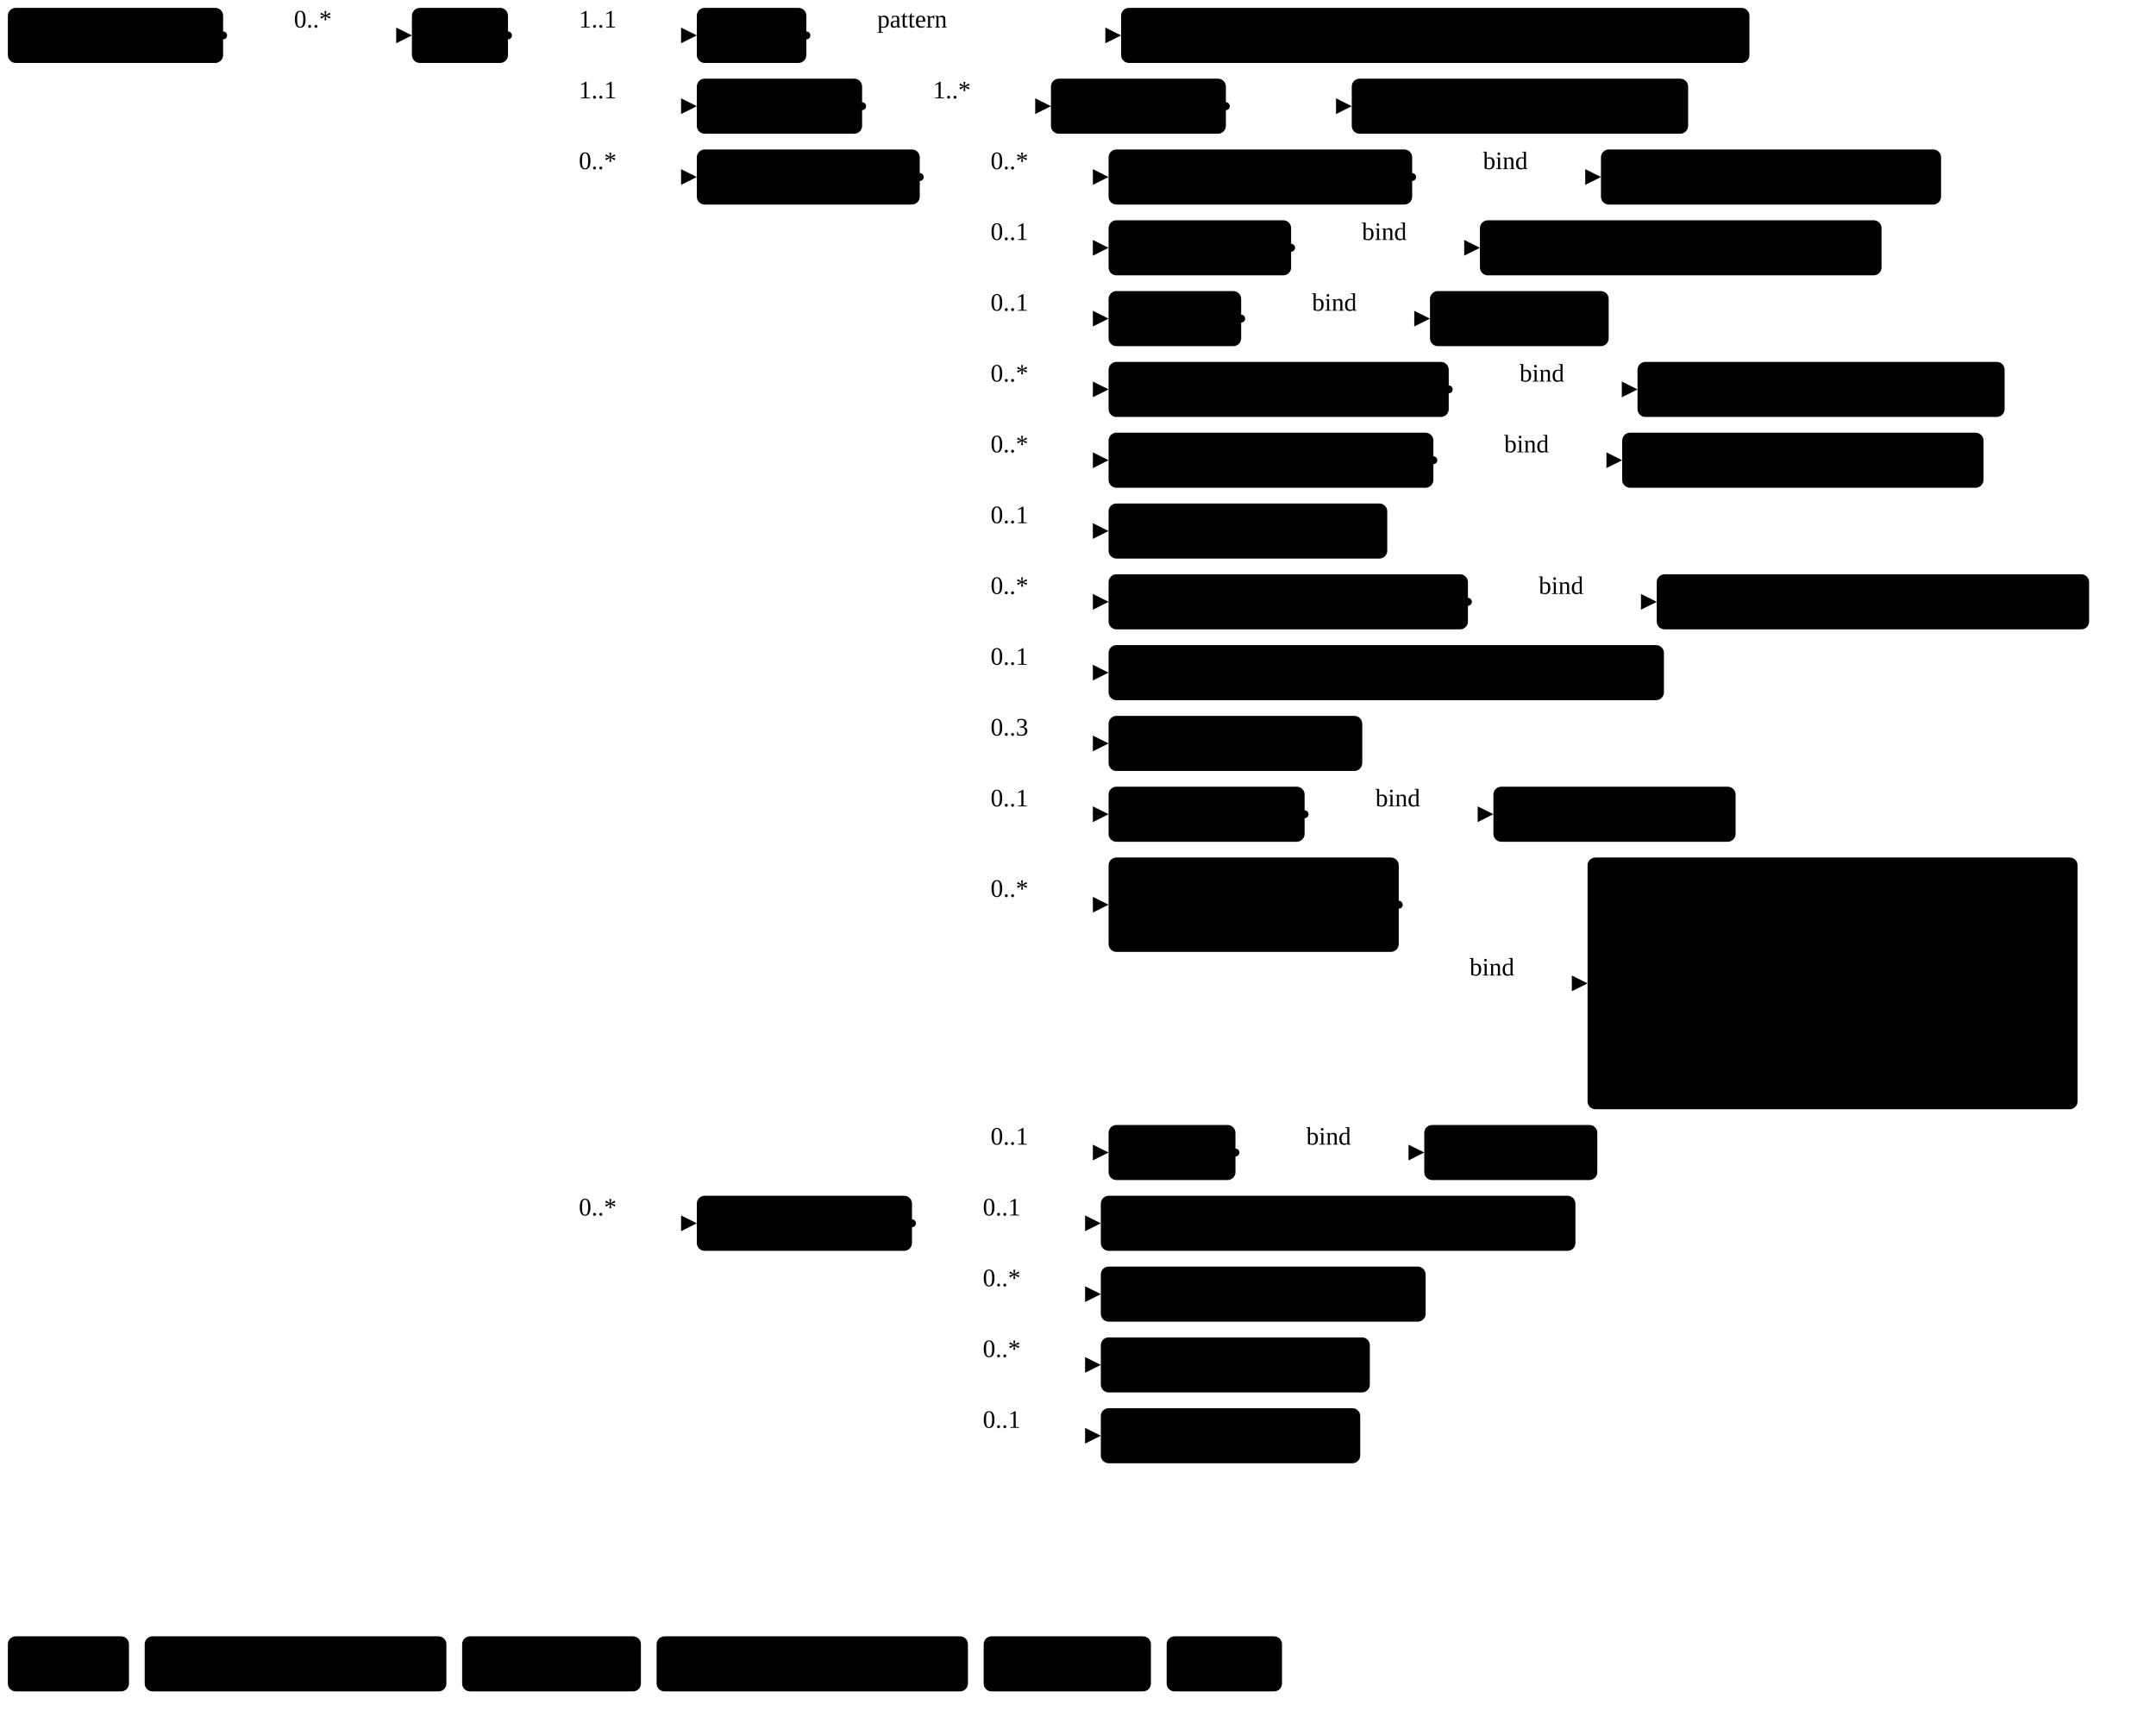
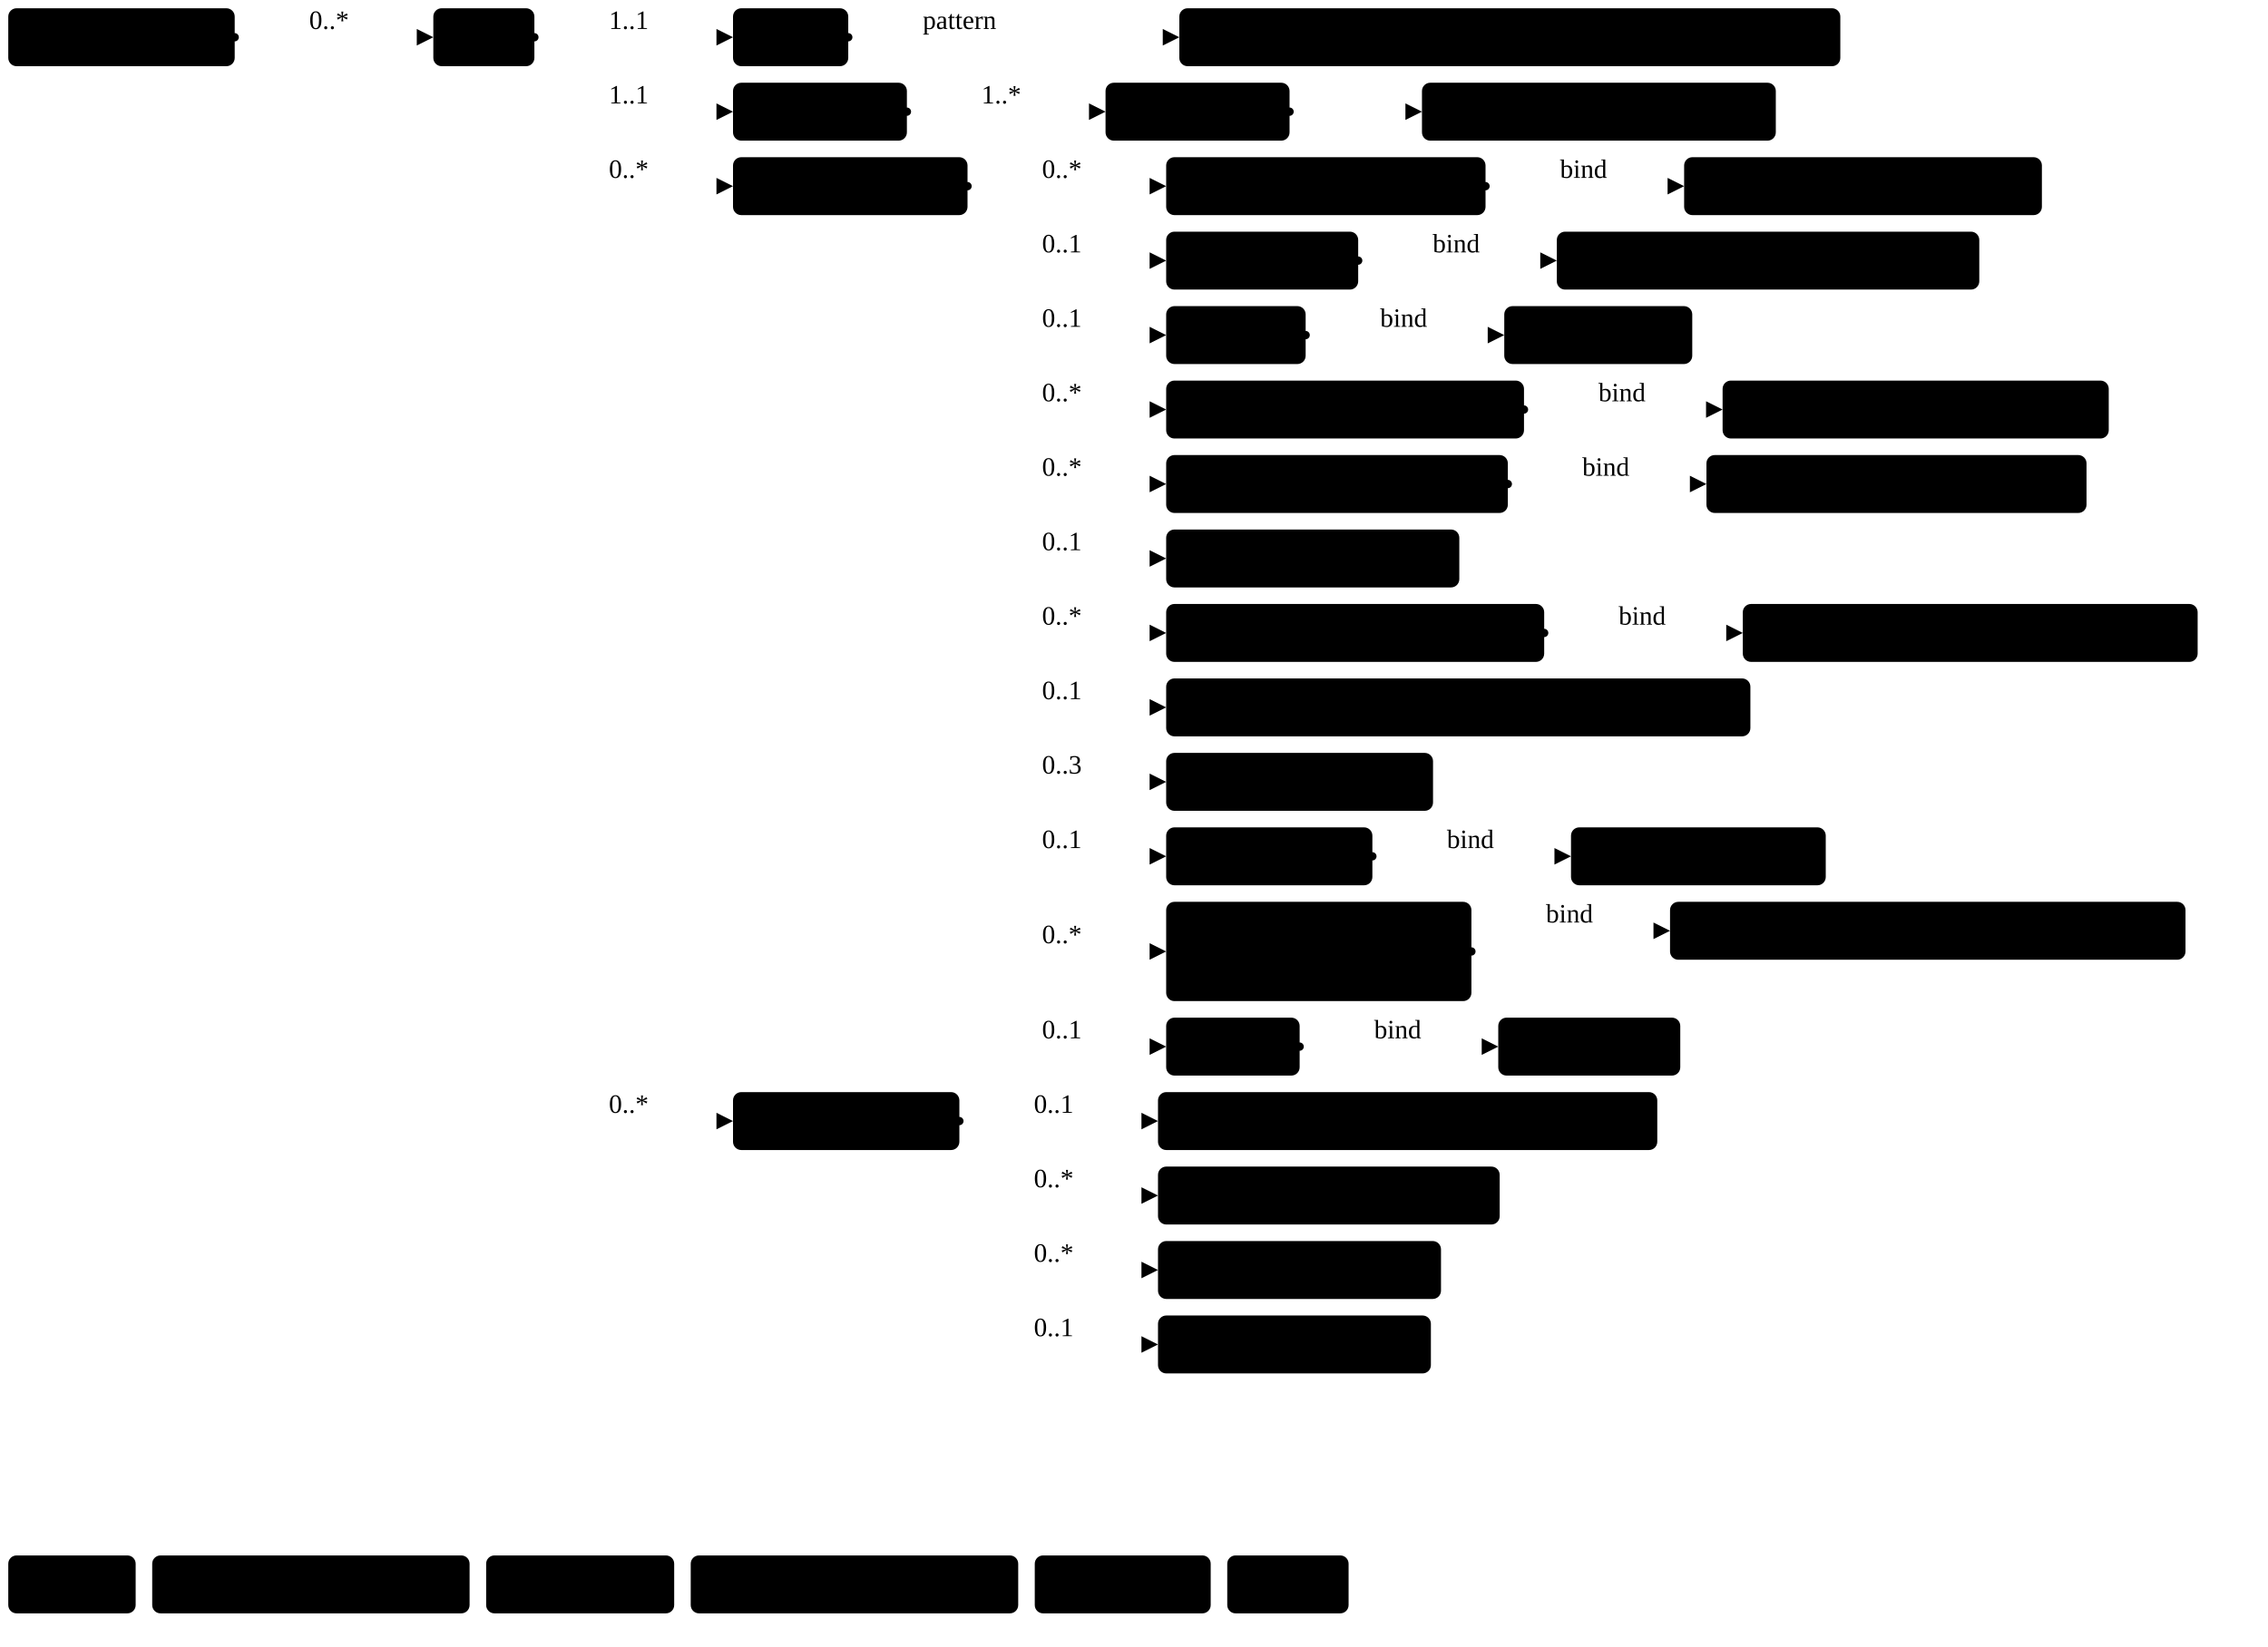
- <svg xmlns="http://www.w3.org/2000/svg" version="1.1" width="1027.67" height="821.25">
+ <svg xmlns="http://www.w3.org/2000/svg" version="1.1" width="1027.67" height="746.25">
  <defs>
    <marker id="arrowStart" markerWidth="3.75" markerHeight="3.75" markerUnits="px" refX="1.88" refY="1.88">
      <circle class="connector" cx="1.88" cy="1.88" r="1.88" />
    </marker>
    <marker id="arrowEnd" markerWidth="7.5" markerHeight="7.5" markerUnits="px" refX="7.5" refY="3.75">
      <polygon class="connector" points="0 0 7.5 3.75 0 7.5" />
    </marker>
  </defs>
  <g>
    <g transform="translate(3.75 3.75)">
      <a href="StructureDefinition-MGFinding.html" target="_top">
        <rect class="profile" x="0" y="0" width="102.6" height="26.25" rx="3.75" ry="3.75" />
      </a>
      <a href="StructureDefinition-MGFinding.html" target="_top">
        <text x="5.62" y="18.75" text-anchor="left" class="profile">Mg Findings</text>
      </a>
    </g>
    <line class="connector" marker-end="url(#arrowEnd)" x1="136.35" y1="16.88" x2="196.35" y2="16.88" />
    <text x="140.1" y="13.12" text-anchor="right" class="lhsText">0..*</text>
    <line class="connector" marker-start="url(#arrowStart)" x1="106.35" y1="16.88" x2="136.35" y2="16.88" />
    <line class="connector" x1="136.35" y1="16.88" x2="136.35" y2="16.88" />
  </g>
  <g>
    <g transform="translate(196.35 3.75)">
      <a href="StructureDefinition-AbnormalityCyst.html" target="_top">
        <rect class="focus" x="0" y="0" width="45.79" height="26.25" rx="3.75" ry="3.75" />
      </a>
      <a href="StructureDefinition-AbnormalityCyst.html" target="_top">
        <text x="5.62" y="18.75" text-anchor="left" class="focus">Cyst</text>
      </a>
    </g>
    <line class="connector" marker-end="url(#arrowEnd)" x1="272.14" y1="16.88" x2="332.14" y2="16.88" />
    <text x="275.89" y="13.12" text-anchor="right" class="lhsText">1..1</text>
    <line class="connector" marker-end="url(#arrowEnd)" x1="272.14" y1="50.62" x2="332.14" y2="50.62" />
    <text x="275.89" y="46.88" text-anchor="right" class="lhsText">1..1</text>
    <line class="connector" marker-end="url(#arrowEnd)" x1="272.14" y1="84.38" x2="332.14" y2="84.38" />
    <text x="275.89" y="80.62" text-anchor="right" class="lhsText">0..*</text>
-     <line class="connector" marker-end="url(#arrowEnd)" x1="272.14" y1="583.12" x2="332.14" y2="583.12" />
-     <text x="275.89" y="579.38" text-anchor="right" class="lhsText">0..*</text>
+     <line class="connector" marker-end="url(#arrowEnd)" x1="272.14" y1="508.12" x2="332.14" y2="508.12" />
+     <text x="275.89" y="504.38" text-anchor="right" class="lhsText">0..*</text>
    <line class="connector" marker-start="url(#arrowStart)" x1="242.14" y1="16.88" x2="272.14" y2="16.88" />
-     <line class="connector" x1="272.14" y1="16.88" x2="272.14" y2="583.12" />
+     <line class="connector" x1="272.14" y1="16.88" x2="272.14" y2="508.12" />
  </g>
  <g>
    <g transform="translate(332.14 3.75)">
      <a href="StructureDefinition-AbnormalityCyst-definitions.html#Observation.code" target="_top">
        <rect class="element" x="0" y="0" width="52.22" height="26.25" rx="3.75" ry="3.75" />
      </a>
      <a href="StructureDefinition-AbnormalityCyst-definitions.html#Observation.code" target="_top">
        <text x="5.62" y="18.75" text-anchor="left" class="element">Code</text>
      </a>
    </g>
    <line class="connector" marker-end="url(#arrowEnd)" x1="414.37" y1="16.88" x2="534.37" y2="16.88" />
    <text x="418.12" y="13.12" text-anchor="right" class="lhsText">pattern </text>
    <line class="connector" marker-start="url(#arrowStart)" x1="384.37" y1="16.88" x2="414.37" y2="16.88" />
    <line class="connector" x1="414.37" y1="16.88" x2="414.37" y2="16.88" />
  </g>
  <g>
    <g transform="translate(534.37 3.75)">
      <a href="http://hl7.org/fhir/us/breast-radiology/CodeSystem/ObservationCodesCS" target="_top">
        <rect class="value" x="0" y="0" width="299.51" height="26.25" rx="3.75" ry="3.75" />
      </a>
      <a href="http://hl7.org/fhir/us/breast-radiology/CodeSystem/ObservationCodesCS" target="_top">
        <text x="5.62" y="18.75" text-anchor="left" class="value">ObservationCodesCS#abnormalityCyst</text>
      </a>
    </g>
  </g>
  <g>
    <g transform="translate(332.14 37.5)">
      <a href="StructureDefinition-AbnormalityCyst-definitions.html#Observation.bodySite" target="_top">
        <rect class="element" x="0" y="0" width="78.79" height="26.25" rx="3.75" ry="3.75" />
      </a>
      <a href="StructureDefinition-AbnormalityCyst-definitions.html#Observation.bodySite" target="_top">
        <text x="5.62" y="18.75" text-anchor="left" class="element">BodySite</text>
      </a>
    </g>
    <line class="connector" marker-end="url(#arrowEnd)" x1="440.94" y1="50.62" x2="500.94" y2="50.62" />
    <text x="444.69" y="46.88" text-anchor="right" class="lhsText">1..*</text>
    <line class="connector" marker-start="url(#arrowStart)" x1="410.94" y1="50.62" x2="440.94" y2="50.62" />
    <line class="connector" x1="440.94" y1="50.62" x2="440.94" y2="50.62" />
  </g>
  <g>
    <g transform="translate(500.94 37.5)">
      <a href="StructureDefinition-AbnormalityCyst-definitions.html#Observation.bodySite.extension" target="_top">
        <rect class="element" x="0" y="0" width="83.38" height="26.25" rx="3.75" ry="3.75" />
      </a>
      <a href="StructureDefinition-AbnormalityCyst-definitions.html#Observation.bodySite.extension" target="_top">
        <text x="5.62" y="18.75" text-anchor="left" class="element">extension</text>
      </a>
    </g>
    <line class="connector" marker-end="url(#arrowEnd)" x1="614.32" y1="50.62" x2="644.32" y2="50.62" />
    <line class="connector" marker-start="url(#arrowStart)" x1="584.32" y1="50.62" x2="614.32" y2="50.62" />
    <line class="connector" x1="614.32" y1="50.62" x2="614.32" y2="50.62" />
  </g>
  <g>
    <g transform="translate(644.32 37.5)">
      <a href="StructureDefinition-BreastBodyLocationExtension.html" target="_top">
        <rect class="extension" x="0" y="0" width="160.33" height="26.25" rx="3.75" ry="3.75" />
      </a>
      <a href="StructureDefinition-BreastBodyLocationExtension.html" target="_top">
        <text x="5.62" y="18.75" text-anchor="left" class="extension">BreastBodyLocation</text>
      </a>
    </g>
  </g>
  <g>
    <g transform="translate(332.14 71.25)">
      <a href="StructureDefinition-AbnormalityCyst-definitions.html#Observation.component" target="_top">
        <rect class="element" x="0" y="0" width="106.26" height="26.25" rx="3.75" ry="3.75" />
      </a>
      <a href="StructureDefinition-AbnormalityCyst-definitions.html#Observation.component" target="_top">
        <text x="5.62" y="18.75" text-anchor="left" class="element">Components</text>
      </a>
    </g>
    <line class="connector" marker-end="url(#arrowEnd)" x1="468.41" y1="84.38" x2="528.41" y2="84.38" />
    <text x="472.16" y="80.62" text-anchor="right" class="lhsText">0..*</text>
    <line class="connector" marker-end="url(#arrowEnd)" x1="468.41" y1="118.12" x2="528.41" y2="118.12" />
    <text x="472.16" y="114.38" text-anchor="right" class="lhsText">0..1</text>
    <line class="connector" marker-end="url(#arrowEnd)" x1="468.41" y1="151.88" x2="528.41" y2="151.88" />
    <text x="472.16" y="148.12" text-anchor="right" class="lhsText">0..1</text>
    <line class="connector" marker-end="url(#arrowEnd)" x1="468.41" y1="185.62" x2="528.41" y2="185.62" />
    <text x="472.16" y="181.88" text-anchor="right" class="lhsText">0..*</text>
    <line class="connector" marker-end="url(#arrowEnd)" x1="468.41" y1="219.38" x2="528.41" y2="219.38" />
    <text x="472.16" y="215.62" text-anchor="right" class="lhsText">0..*</text>
    <line class="connector" marker-end="url(#arrowEnd)" x1="468.41" y1="253.12" x2="528.41" y2="253.12" />
    <text x="472.16" y="249.38" text-anchor="right" class="lhsText">0..1</text>
    <line class="connector" marker-end="url(#arrowEnd)" x1="468.41" y1="286.88" x2="528.41" y2="286.88" />
    <text x="472.16" y="283.12" text-anchor="right" class="lhsText">0..*</text>
    <line class="connector" marker-end="url(#arrowEnd)" x1="468.41" y1="320.62" x2="528.41" y2="320.62" />
    <text x="472.16" y="316.88" text-anchor="right" class="lhsText">0..1</text>
    <line class="connector" marker-end="url(#arrowEnd)" x1="468.41" y1="354.38" x2="528.41" y2="354.38" />
    <text x="472.16" y="350.62" text-anchor="right" class="lhsText">0..3</text>
    <line class="connector" marker-end="url(#arrowEnd)" x1="468.41" y1="388.12" x2="528.41" y2="388.12" />
    <text x="472.16" y="384.38" text-anchor="right" class="lhsText">0..1</text>
    <line class="connector" marker-end="url(#arrowEnd)" x1="468.41" y1="431.25" x2="528.41" y2="431.25" />
    <text x="472.16" y="427.5" text-anchor="right" class="lhsText">0..*</text>
-     <line class="connector" marker-end="url(#arrowEnd)" x1="468.41" y1="549.38" x2="528.41" y2="549.38" />
-     <text x="472.16" y="545.62" text-anchor="right" class="lhsText">0..1</text>
+     <line class="connector" marker-end="url(#arrowEnd)" x1="468.41" y1="474.38" x2="528.41" y2="474.38" />
+     <text x="472.16" y="470.62" text-anchor="right" class="lhsText">0..1</text>
    <line class="connector" marker-start="url(#arrowStart)" x1="438.41" y1="84.38" x2="468.41" y2="84.38" />
-     <line class="connector" x1="468.41" y1="84.38" x2="468.41" y2="549.38" />
+     <line class="connector" x1="468.41" y1="84.38" x2="468.41" y2="474.38" />
  </g>
  <g>
    <g transform="translate(528.41 71.25)">
      <a href="StructureDefinition-AbnormalityCyst-definitions.html#Observation.component:correspondsWith" target="_top">
        <rect class="element" x="0" y="0" width="144.71" height="26.25" rx="3.75" ry="3.75" />
      </a>
      <a href="StructureDefinition-AbnormalityCyst-definitions.html#Observation.component:correspondsWith" target="_top">
        <text x="5.62" y="18.75" text-anchor="left" class="element">Corresponds With</text>
      </a>
    </g>
    <line class="connector" marker-end="url(#arrowEnd)" x1="703.11" y1="84.38" x2="763.11" y2="84.38" />
    <text x="706.86" y="80.62" text-anchor="right" class="lhsText">bind</text>
    <line class="connector" marker-start="url(#arrowStart)" x1="673.11" y1="84.38" x2="703.11" y2="84.38" />
    <line class="connector" x1="703.11" y1="84.38" x2="703.11" y2="84.38" />
  </g>
  <g>
    <g transform="translate(763.11 71.25)">
      <a href="ValueSet-CorrespondsWithVS.html" target="_top">
        <rect class="valueSet" x="0" y="0" width="162.11" height="26.25" rx="3.75" ry="3.75" />
      </a>
      <a href="ValueSet-CorrespondsWithVS.html" target="_top">
        <text x="5.62" y="18.75" text-anchor="left" class="valueSet">CorrespondsWithVS</text>
      </a>
    </g>
  </g>
  <g>
    <g transform="translate(528.41 105)">
      <a href="StructureDefinition-AbnormalityCyst-definitions.html#Observation.component:cystType" target="_top">
        <rect class="element" x="0" y="0" width="87.01" height="26.25" rx="3.75" ry="3.75" />
      </a>
      <a href="StructureDefinition-AbnormalityCyst-definitions.html#Observation.component:cystType" target="_top">
        <text x="5.62" y="18.75" text-anchor="left" class="element">Cyst Type</text>
      </a>
    </g>
    <line class="connector" marker-end="url(#arrowEnd)" x1="645.42" y1="118.12" x2="705.42" y2="118.12" />
    <text x="649.17" y="114.38" text-anchor="right" class="lhsText">bind</text>
    <line class="connector" marker-start="url(#arrowStart)" x1="615.42" y1="118.12" x2="645.42" y2="118.12" />
    <line class="connector" x1="645.42" y1="118.12" x2="645.42" y2="118.12" />
  </g>
  <g>
    <g transform="translate(705.42 105)">
      <a href="ValueSet-AbnormalityCystTypeVS.html" target="_top">
        <rect class="valueSet" x="0" y="0" width="191.43" height="26.25" rx="3.75" ry="3.75" />
      </a>
      <a href="ValueSet-AbnormalityCystTypeVS.html" target="_top">
        <text x="5.62" y="18.75" text-anchor="left" class="valueSet">AbnormalityCystTypeVS</text>
      </a>
    </g>
  </g>
  <g>
    <g transform="translate(528.41 138.75)">
      <a href="StructureDefinition-AbnormalityCyst-definitions.html#Observation.component:margin" target="_top">
        <rect class="element" x="0" y="0" width="63.2" height="26.25" rx="3.75" ry="3.75" />
      </a>
      <a href="StructureDefinition-AbnormalityCyst-definitions.html#Observation.component:margin" target="_top">
        <text x="5.62" y="18.75" text-anchor="left" class="element">Margin</text>
      </a>
    </g>
    <line class="connector" marker-end="url(#arrowEnd)" x1="621.61" y1="151.88" x2="681.61" y2="151.88" />
    <text x="625.36" y="148.12" text-anchor="right" class="lhsText">bind</text>
    <line class="connector" marker-start="url(#arrowStart)" x1="591.61" y1="151.88" x2="621.61" y2="151.88" />
    <line class="connector" x1="621.61" y1="151.88" x2="621.61" y2="151.88" />
  </g>
  <g>
    <g transform="translate(681.61 138.75)">
      <a href="ValueSet-MarginVS.html" target="_top">
        <rect class="valueSet" x="0" y="0" width="85.18" height="26.25" rx="3.75" ry="3.75" />
      </a>
      <a href="ValueSet-MarginVS.html" target="_top">
        <text x="5.62" y="18.75" text-anchor="left" class="valueSet">MarginVS</text>
      </a>
    </g>
  </g>
  <g>
    <g transform="translate(528.41 172.5)">
      <a href="StructureDefinition-AbnormalityCyst-definitions.html#Observation.component:notPreviouslySeen" target="_top">
        <rect class="element" x="0" y="0" width="162.14" height="26.25" rx="3.75" ry="3.75" />
      </a>
      <a href="StructureDefinition-AbnormalityCyst-definitions.html#Observation.component:notPreviouslySeen" target="_top">
        <text x="5.62" y="18.75" text-anchor="left" class="element">Not Previously Seen</text>
      </a>
    </g>
    <line class="connector" marker-end="url(#arrowEnd)" x1="720.54" y1="185.62" x2="780.54" y2="185.62" />
    <text x="724.29" y="181.88" text-anchor="right" class="lhsText">bind</text>
    <line class="connector" marker-start="url(#arrowStart)" x1="690.54" y1="185.62" x2="720.54" y2="185.62" />
    <line class="connector" x1="720.54" y1="185.62" x2="720.54" y2="185.62" />
  </g>
  <g>
    <g transform="translate(780.54 172.5)">
      <a href="ValueSet-NotPreviouslySeenVS.html" target="_top">
        <rect class="valueSet" x="0" y="0" width="174.97" height="26.25" rx="3.75" ry="3.75" />
      </a>
      <a href="ValueSet-NotPreviouslySeenVS.html" target="_top">
        <text x="5.62" y="18.75" text-anchor="left" class="valueSet">NotPreviouslySeenVS</text>
      </a>
    </g>
  </g>
  <g>
    <g transform="translate(528.41 206.25)">
      <a href="StructureDefinition-AbnormalityCyst-definitions.html#Observation.component:obsChanges" target="_top">
        <rect class="element" x="0" y="0" width="154.82" height="26.25" rx="3.75" ry="3.75" />
      </a>
      <a href="StructureDefinition-AbnormalityCyst-definitions.html#Observation.component:obsChanges" target="_top">
        <text x="5.62" y="18.75" text-anchor="left" class="element">Observed Changes</text>
      </a>
    </g>
    <line class="connector" marker-end="url(#arrowEnd)" x1="713.22" y1="219.38" x2="773.22" y2="219.38" />
    <text x="716.97" y="215.62" text-anchor="right" class="lhsText">bind</text>
    <line class="connector" marker-start="url(#arrowStart)" x1="683.22" y1="219.38" x2="713.22" y2="219.38" />
    <line class="connector" x1="713.22" y1="219.38" x2="713.22" y2="219.38" />
  </g>
  <g>
    <g transform="translate(773.22 206.25)">
      <a href="ValueSet-ObservedChangesVS.html" target="_top">
        <rect class="valueSet" x="0" y="0" width="172.22" height="26.25" rx="3.75" ry="3.75" />
      </a>
      <a href="ValueSet-ObservedChangesVS.html" target="_top">
        <text x="5.62" y="18.75" text-anchor="left" class="valueSet">ObservedChangesVS</text>
      </a>
    </g>
  </g>
  <g>
    <g transform="translate(528.41 240)">
      <a href="StructureDefinition-AbnormalityCyst-definitions.html#Observation.component:observedCount" target="_top">
        <rect class="element" x="0" y="0" width="132.83" height="26.25" rx="3.75" ry="3.75" />
      </a>
      <a href="StructureDefinition-AbnormalityCyst-definitions.html#Observation.component:observedCount" target="_top">
        <text x="5.62" y="18.75" text-anchor="left" class="element">Observed Count</text>
      </a>
    </g>
  </g>
  <g>
    <g transform="translate(528.41 273.75)">
      <a href="StructureDefinition-AbnormalityCyst-definitions.html#Observation.component:obsDistribution" target="_top">
        <rect class="element" x="0" y="0" width="171.29" height="26.25" rx="3.75" ry="3.75" />
      </a>
      <a href="StructureDefinition-AbnormalityCyst-definitions.html#Observation.component:obsDistribution" target="_top">
        <text x="5.62" y="18.75" text-anchor="left" class="element">Observed Distribution</text>
      </a>
    </g>
    <line class="connector" marker-end="url(#arrowEnd)" x1="729.69" y1="286.88" x2="789.69" y2="286.88" />
    <text x="733.44" y="283.12" text-anchor="right" class="lhsText">bind</text>
    <line class="connector" marker-start="url(#arrowStart)" x1="699.69" y1="286.88" x2="729.69" y2="286.88" />
    <line class="connector" x1="729.69" y1="286.88" x2="729.69" y2="286.88" />
  </g>
  <g>
    <g transform="translate(789.69 273.75)">
      <a href="ValueSet-CalcificationDistributionVS.html" target="_top">
        <rect class="valueSet" x="0" y="0" width="206.1" height="26.25" rx="3.75" ry="3.75" />
      </a>
      <a href="ValueSet-CalcificationDistributionVS.html" target="_top">
        <text x="5.62" y="18.75" text-anchor="left" class="valueSet">CalcificationDistributionVS</text>
      </a>
    </g>
  </g>
  <g>
    <g transform="translate(528.41 307.5)">
      <a href="StructureDefinition-AbnormalityCyst-definitions.html#Observation.component:obsDistRegionSize" target="_top">
        <rect class="element" x="0" y="0" width="264.72" height="26.25" rx="3.75" ry="3.75" />
      </a>
      <a href="StructureDefinition-AbnormalityCyst-definitions.html#Observation.component:obsDistRegionSize" target="_top">
        <text x="5.62" y="18.75" text-anchor="left" class="element">Observed Distribution Region Size</text>
      </a>
    </g>
  </g>
  <g>
    <g transform="translate(528.41 341.25)">
      <a href="StructureDefinition-AbnormalityCyst-definitions.html#Observation.component:obsSize" target="_top">
        <rect class="element" x="0" y="0" width="120.92" height="26.25" rx="3.75" ry="3.75" />
      </a>
      <a href="StructureDefinition-AbnormalityCyst-definitions.html#Observation.component:obsSize" target="_top">
        <text x="5.62" y="18.75" text-anchor="left" class="element">Observed Size</text>
      </a>
    </g>
  </g>
  <g>
    <g transform="translate(528.41 375)">
      <a href="StructureDefinition-AbnormalityCyst-definitions.html#Observation.component:orientation" target="_top">
        <rect class="element" x="0" y="0" width="93.44" height="26.25" rx="3.75" ry="3.75" />
      </a>
      <a href="StructureDefinition-AbnormalityCyst-definitions.html#Observation.component:orientation" target="_top">
        <text x="5.62" y="18.75" text-anchor="left" class="element">Orientation</text>
      </a>
    </g>
    <line class="connector" marker-end="url(#arrowEnd)" x1="651.85" y1="388.12" x2="711.85" y2="388.12" />
    <text x="655.6" y="384.38" text-anchor="right" class="lhsText">bind</text>
    <line class="connector" marker-start="url(#arrowStart)" x1="621.85" y1="388.12" x2="651.85" y2="388.12" />
    <line class="connector" x1="651.85" y1="388.12" x2="651.85" y2="388.12" />
  </g>
  <g>
    <g transform="translate(711.85 375)">
      <a href="ValueSet-OrientationVS.html" target="_top">
        <rect class="valueSet" x="0" y="0" width="115.43" height="26.25" rx="3.75" ry="3.75" />
      </a>
      <a href="ValueSet-OrientationVS.html" target="_top">
        <text x="5.62" y="18.75" text-anchor="left" class="valueSet">OrientationVS</text>
      </a>
    </g>
  </g>
  <g>
    <g transform="translate(528.41 408.75)">
      <a href="StructureDefinition-AbnormalityCyst-definitions.html#Observation.component:prevDemBy" target="_top">
        <rect class="element" x="0" y="0" width="138.31" height="45" rx="3.75" ry="3.75" />
      </a>
      <a href="StructureDefinition-AbnormalityCyst-definitions.html#Observation.component:prevDemBy" target="_top">
        <text x="5.62" y="18.75" text-anchor="left" class="element">Previously</text>
      </a>
      <a href="StructureDefinition-AbnormalityCyst-definitions.html#Observation.component:prevDemBy" target="_top">
        <text x="5.62" y="37.5" text-anchor="left" class="element">Demonstrated by</text>
      </a>
    </g>
-     <line class="connector" marker-end="url(#arrowEnd)" x1="696.72" y1="468.75" x2="756.72" y2="468.75" />
-     <text x="700.47" y="465" text-anchor="right" class="lhsText">bind</text>
+     <line class="connector" marker-end="url(#arrowEnd)" x1="696.72" y1="421.88" x2="756.72" y2="421.88" />
+     <text x="700.47" y="418.12" text-anchor="right" class="lhsText">bind</text>
    <line class="connector" marker-start="url(#arrowStart)" x1="666.72" y1="431.25" x2="696.72" y2="431.25" />
-     <line class="connector" x1="696.72" y1="431.25" x2="696.72" y2="468.75" />
+     <line class="connector" x1="696.72" y1="421.88" x2="696.72" y2="431.25" />
  </g>
  <g>
    <g transform="translate(756.72 408.75)">
      <a href="ValueSet-PreviouslyDemonstratedByVS.html" target="_top">
-         <rect class="valueSet" x="0" y="0" width="233.57" height="120" rx="3.75" ry="3.75" />
+         <rect class="valueSet" x="0" y="0" width="233.57" height="26.25" rx="3.75" ry="3.75" />
      </a>
      <a href="ValueSet-PreviouslyDemonstratedByVS.html" target="_top">
-         <text x="5.62" y="18.75" text-anchor="left" class="valueSet">org</text>
-       </a>
-       <a href="ValueSet-PreviouslyDemonstratedByVS.html" target="_top">
-         <text x="5.62" y="37.5" text-anchor="left" class="valueSet">fhir</text>
-       </a>
-       <a href="ValueSet-PreviouslyDemonstratedByVS.html" target="_top">
-         <text x="5.62" y="56.25" text-anchor="left" class="valueSet">us</text>
-       </a>
-       <a href="ValueSet-PreviouslyDemonstratedByVS.html" target="_top">
-         <text x="5.62" y="75" text-anchor="left" class="valueSet">breast-radiology</text>
-       </a>
-       <a href="ValueSet-PreviouslyDemonstratedByVS.html" target="_top">
-         <text x="5.62" y="93.75" text-anchor="left" class="valueSet">ValueSet</text>
-       </a>
-       <a href="ValueSet-PreviouslyDemonstratedByVS.html" target="_top">
-         <text x="5.62" y="112.5" text-anchor="left" class="valueSet">PreviouslyDemonstratedByVS</text>
-       </a>
-     </g>
-   </g>
-   <g>
-     <g transform="translate(528.41 536.25)">
+         <text x="5.62" y="18.75" text-anchor="left" class="valueSet">PreviouslyDemonstratedByVS</text>
+       </a>
+     </g>
+   </g>
+   <g>
+     <g transform="translate(528.41 461.25)">
      <a href="StructureDefinition-AbnormalityCyst-definitions.html#Observation.component:shape" target="_top">
        <rect class="element" x="0" y="0" width="60.48" height="26.25" rx="3.75" ry="3.75" />
      </a>
      <a href="StructureDefinition-AbnormalityCyst-definitions.html#Observation.component:shape" target="_top">
        <text x="5.62" y="18.75" text-anchor="left" class="element">Shape</text>
      </a>
    </g>
-     <line class="connector" marker-end="url(#arrowEnd)" x1="618.89" y1="549.38" x2="678.89" y2="549.38" />
-     <text x="622.64" y="545.62" text-anchor="right" class="lhsText">bind</text>
-     <line class="connector" marker-start="url(#arrowStart)" x1="588.89" y1="549.38" x2="618.89" y2="549.38" />
-     <line class="connector" x1="618.89" y1="549.38" x2="618.89" y2="549.38" />
-   </g>
-   <g>
-     <g transform="translate(678.89 536.25)">
+     <line class="connector" marker-end="url(#arrowEnd)" x1="618.89" y1="474.38" x2="678.89" y2="474.38" />
+     <text x="622.64" y="470.62" text-anchor="right" class="lhsText">bind</text>
+     <line class="connector" marker-start="url(#arrowStart)" x1="588.89" y1="474.38" x2="618.89" y2="474.38" />
+     <line class="connector" x1="618.89" y1="474.38" x2="618.89" y2="474.38" />
+   </g>
+   <g>
+     <g transform="translate(678.89 461.25)">
      <a href="ValueSet-ShapeVS.html" target="_top">
        <rect class="valueSet" x="0" y="0" width="82.47" height="26.25" rx="3.75" ry="3.75" />
      </a>
      <a href="ValueSet-ShapeVS.html" target="_top">
        <text x="5.62" y="18.75" text-anchor="left" class="valueSet">ShapeVS</text>
      </a>
    </g>
  </g>
  <g>
-     <g transform="translate(332.14 570)">
+     <g transform="translate(332.14 495)">
      <a href="StructureDefinition-AbnormalityCyst-definitions.html#Observation.hasMember" target="_top">
        <rect class="element" x="0" y="0" width="102.57" height="26.25" rx="3.75" ry="3.75" />
      </a>
      <a href="StructureDefinition-AbnormalityCyst-definitions.html#Observation.hasMember" target="_top">
        <text x="5.62" y="18.75" text-anchor="left" class="element">HasMember</text>
      </a>
    </g>
-     <line class="connector" marker-end="url(#arrowEnd)" x1="464.71" y1="583.12" x2="524.71" y2="583.12" />
-     <text x="468.46" y="579.38" text-anchor="right" class="lhsText">0..1</text>
-     <line class="connector" marker-end="url(#arrowEnd)" x1="464.71" y1="616.88" x2="524.71" y2="616.88" />
-     <text x="468.46" y="613.12" text-anchor="right" class="lhsText">0..*</text>
-     <line class="connector" marker-end="url(#arrowEnd)" x1="464.71" y1="650.62" x2="524.71" y2="650.62" />
-     <text x="468.46" y="646.88" text-anchor="right" class="lhsText">0..*</text>
-     <line class="connector" marker-end="url(#arrowEnd)" x1="464.71" y1="684.38" x2="524.71" y2="684.38" />
-     <text x="468.46" y="680.62" text-anchor="right" class="lhsText">0..1</text>
-     <line class="connector" marker-start="url(#arrowStart)" x1="434.71" y1="583.12" x2="464.71" y2="583.12" />
-     <line class="connector" x1="464.71" y1="583.12" x2="464.71" y2="684.38" />
-   </g>
-   <g>
-     <g transform="translate(524.71 570)">
+     <line class="connector" marker-end="url(#arrowEnd)" x1="464.71" y1="508.12" x2="524.71" y2="508.12" />
+     <text x="468.46" y="504.38" text-anchor="right" class="lhsText">0..1</text>
+     <line class="connector" marker-end="url(#arrowEnd)" x1="464.71" y1="541.88" x2="524.71" y2="541.88" />
+     <text x="468.46" y="538.12" text-anchor="right" class="lhsText">0..*</text>
+     <line class="connector" marker-end="url(#arrowEnd)" x1="464.71" y1="575.62" x2="524.71" y2="575.62" />
+     <text x="468.46" y="571.88" text-anchor="right" class="lhsText">0..*</text>
+     <line class="connector" marker-end="url(#arrowEnd)" x1="464.71" y1="609.38" x2="524.71" y2="609.38" />
+     <text x="468.46" y="605.62" text-anchor="right" class="lhsText">0..1</text>
+     <line class="connector" marker-start="url(#arrowStart)" x1="434.71" y1="508.12" x2="464.71" y2="508.12" />
+     <line class="connector" x1="464.71" y1="508.12" x2="464.71" y2="609.38" />
+   </g>
+   <g>
+     <g transform="translate(524.71 495)">
      <a href="StructureDefinition-BreastAssessmentCategory.html" target="_top">
        <rect class="profile" x="0" y="0" width="226.23" height="26.25" rx="3.75" ry="3.75" />
      </a>
      <a href="StructureDefinition-BreastAssessmentCategory.html" target="_top">
        <text x="5.62" y="18.75" text-anchor="left" class="profile">Breast Assessment Category</text>
      </a>
    </g>
  </g>
  <g>
-     <g transform="translate(524.71 603.75)">
+     <g transform="translate(524.71 528.75)">
      <a href="StructureDefinition-AssociatedFeature.html" target="_top">
        <rect class="profile" x="0" y="0" width="154.82" height="26.25" rx="3.75" ry="3.75" />
      </a>
      <a href="StructureDefinition-AssociatedFeature.html" target="_top">
        <text x="5.62" y="18.75" text-anchor="left" class="profile">Associated Feature</text>
      </a>
    </g>
  </g>
  <g>
-     <g transform="translate(524.71 637.5)">
+     <g transform="translate(524.71 562.5)">
      <a href="StructureDefinition-ConsistentWith.html" target="_top">
        <rect class="profile" x="0" y="0" width="128.23" height="26.25" rx="3.75" ry="3.75" />
      </a>
      <a href="StructureDefinition-ConsistentWith.html" target="_top">
        <text x="5.62" y="18.75" text-anchor="left" class="profile">Consistent With</text>
      </a>
    </g>
  </g>
  <g>
-     <g transform="translate(524.71 671.25)">
+     <g transform="translate(524.71 596.25)">
      <a href="StructureDefinition-TumorSatellite.html" target="_top">
        <rect class="profile" x="0" y="0" width="123.65" height="26.25" rx="3.75" ry="3.75" />
      </a>
      <a href="StructureDefinition-TumorSatellite.html" target="_top">
        <text x="5.62" y="18.75" text-anchor="left" class="profile">Tumor Satellite</text>
      </a>
    </g>
  </g>
  <g>
-     <g transform="translate(3.75 780)">
+     <g transform="translate(3.75 705)">
      <rect class="focus" x="0" y="0" width="57.72" height="26.25" rx="3.75" ry="3.75" />
      <text x="5.62" y="18.75" text-anchor="left" class="focus">Focus</text>
    </g>
-     <g transform="translate(68.97 780)">
+     <g transform="translate(68.97 705)">
      <rect class="profile" x="0" y="0" width="143.81" height="26.25" rx="3.75" ry="3.75" />
      <text x="5.62" y="18.75" text-anchor="left" class="profile">Profiled Resource</text>
    </g>
-     <g transform="translate(220.28 780)">
+     <g transform="translate(220.28 705)">
      <rect class="extension" x="0" y="0" width="85.21" height="26.25" rx="3.75" ry="3.75" />
      <text x="5.62" y="18.75" text-anchor="left" class="extension">Extension</text>
    </g>
-     <g transform="translate(312.98 780)">
+     <g transform="translate(312.98 705)">
      <rect class="element" x="0" y="0" width="148.39" height="26.25" rx="3.75" ry="3.75" />
      <text x="5.62" y="18.75" text-anchor="left" class="element">Resource Element</text>
    </g>
-     <g transform="translate(468.87 780)">
+     <g transform="translate(468.87 705)">
      <rect class="valueSet" x="0" y="0" width="79.72" height="26.25" rx="3.75" ry="3.75" />
      <text x="5.62" y="18.75" text-anchor="left" class="valueSet">ValueSet</text>
    </g>
-     <g transform="translate(556.09 780)">
+     <g transform="translate(556.09 705)">
      <rect class="value" x="0" y="0" width="54.98" height="26.25" rx="3.75" ry="3.75" />
      <text x="5.62" y="18.75" text-anchor="left" class="value">Value</text>
    </g>
  </g>
</svg>
